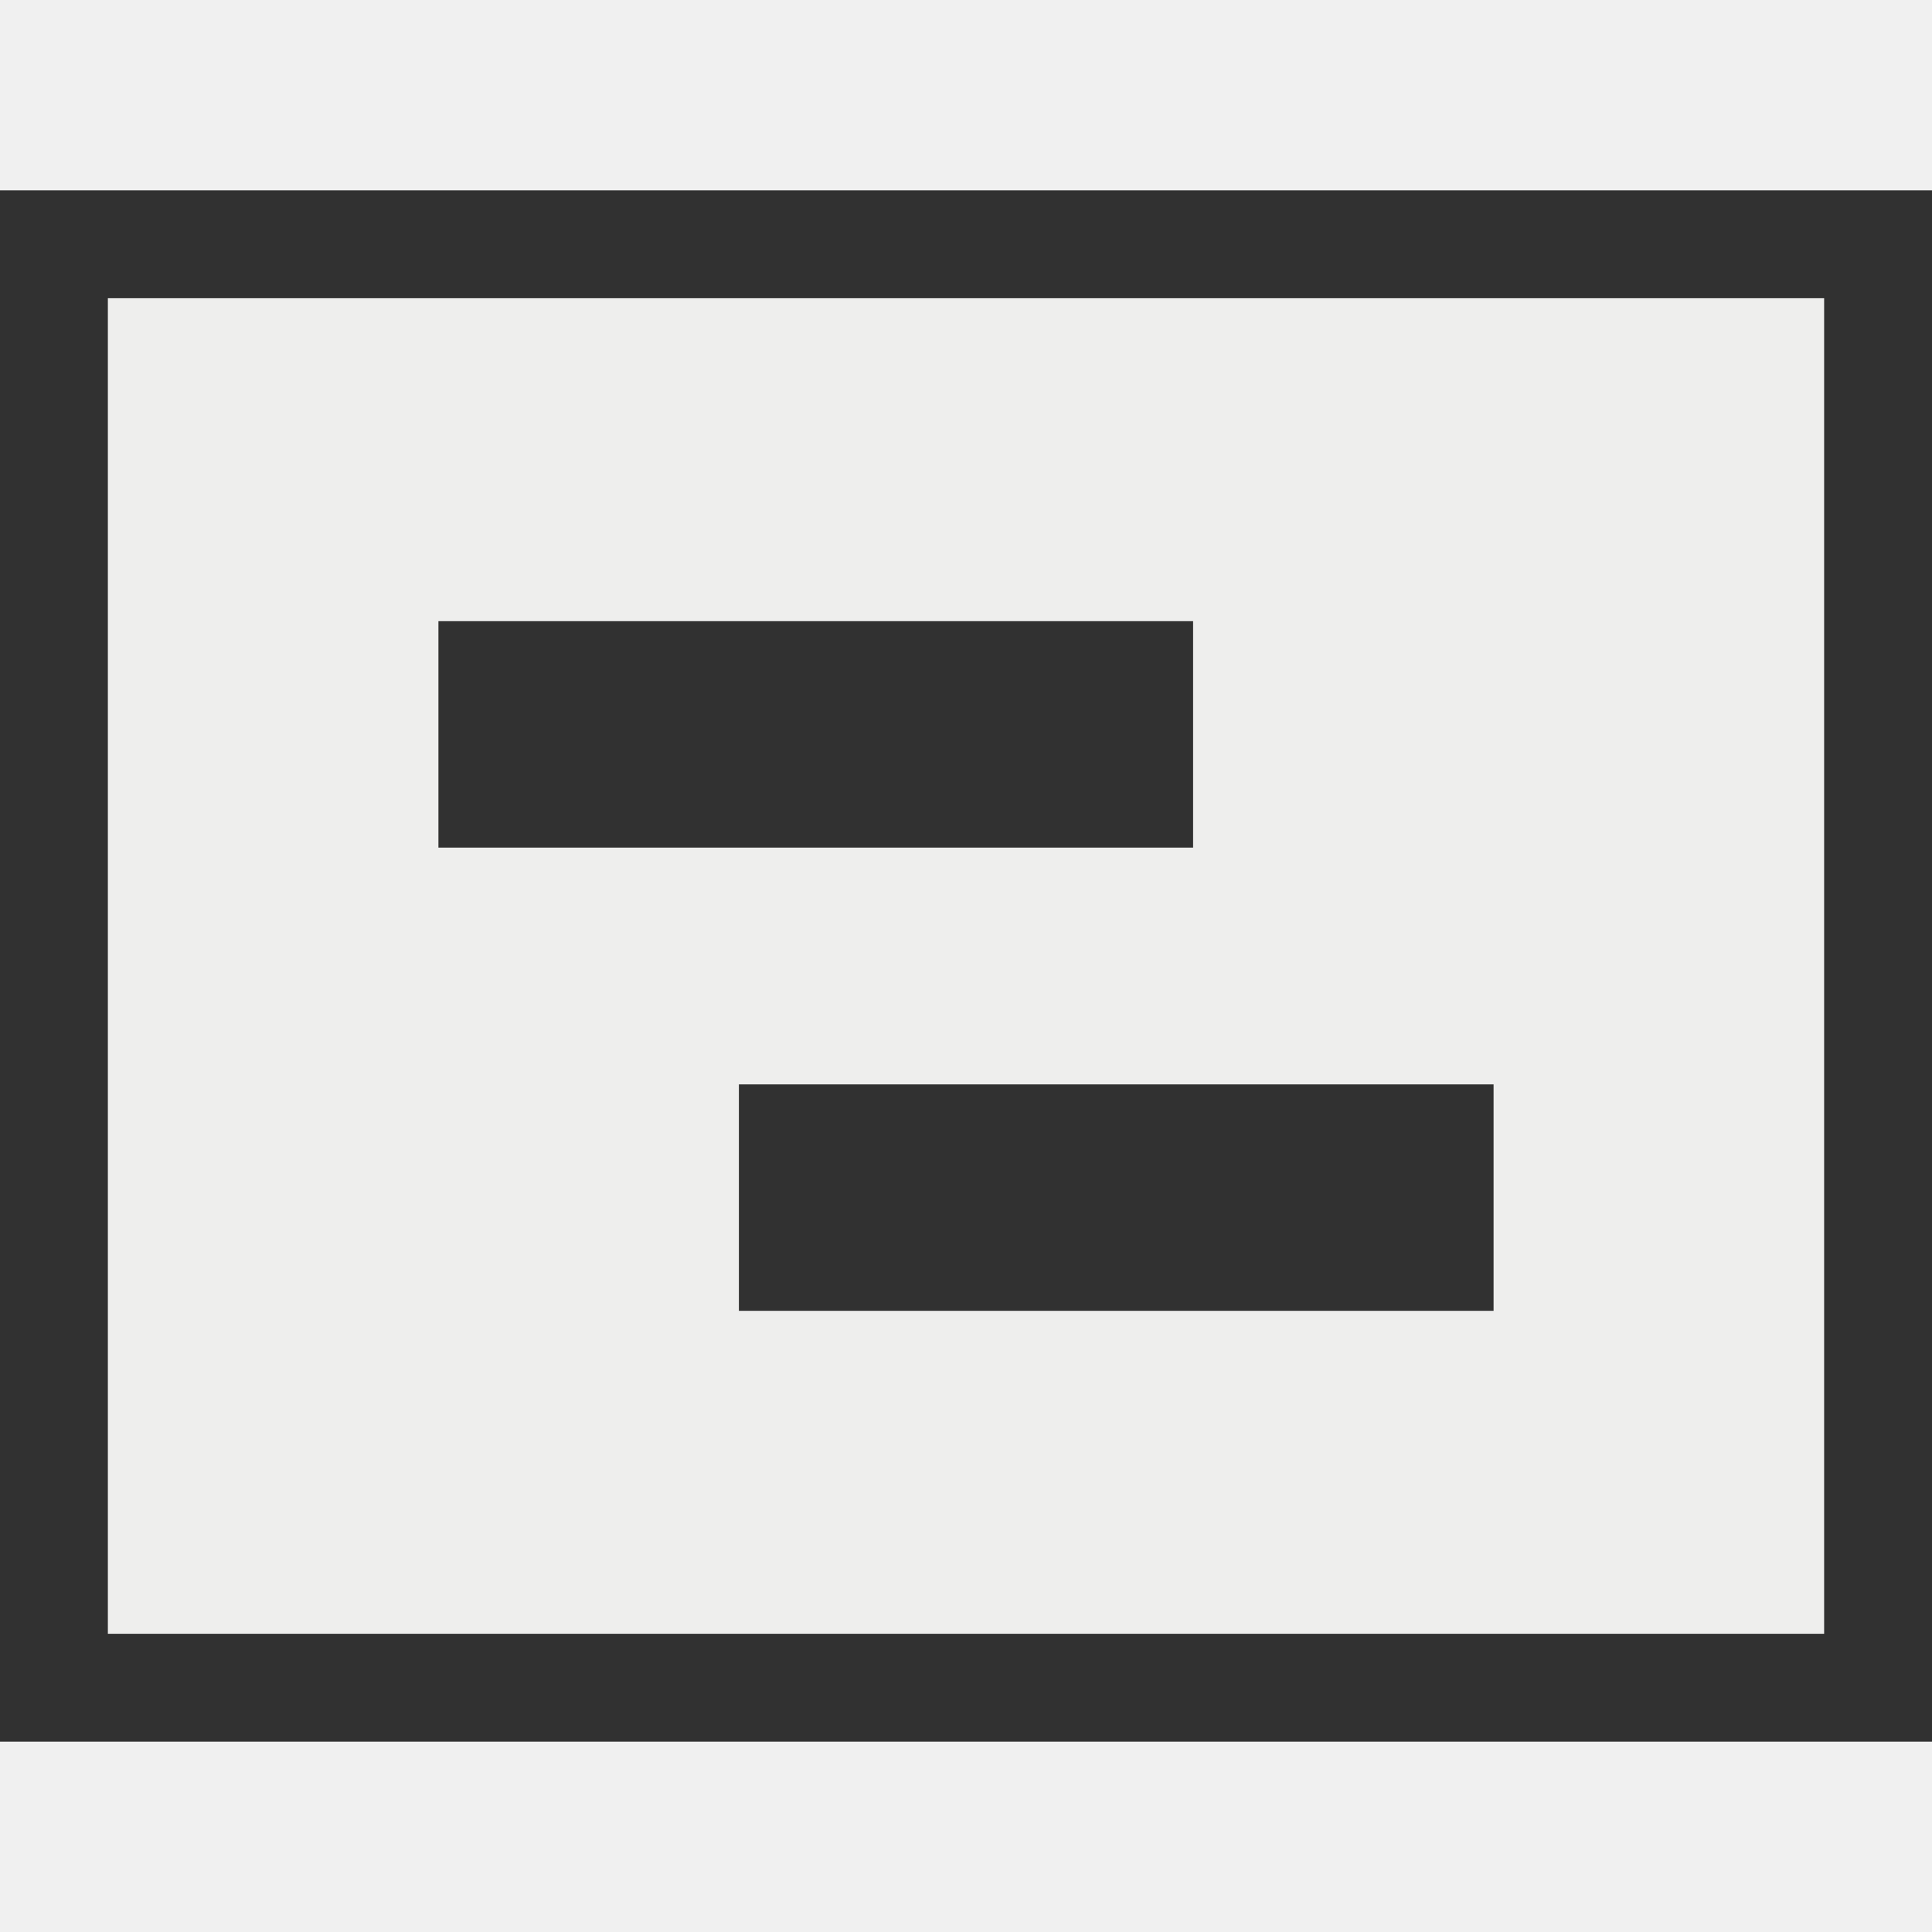
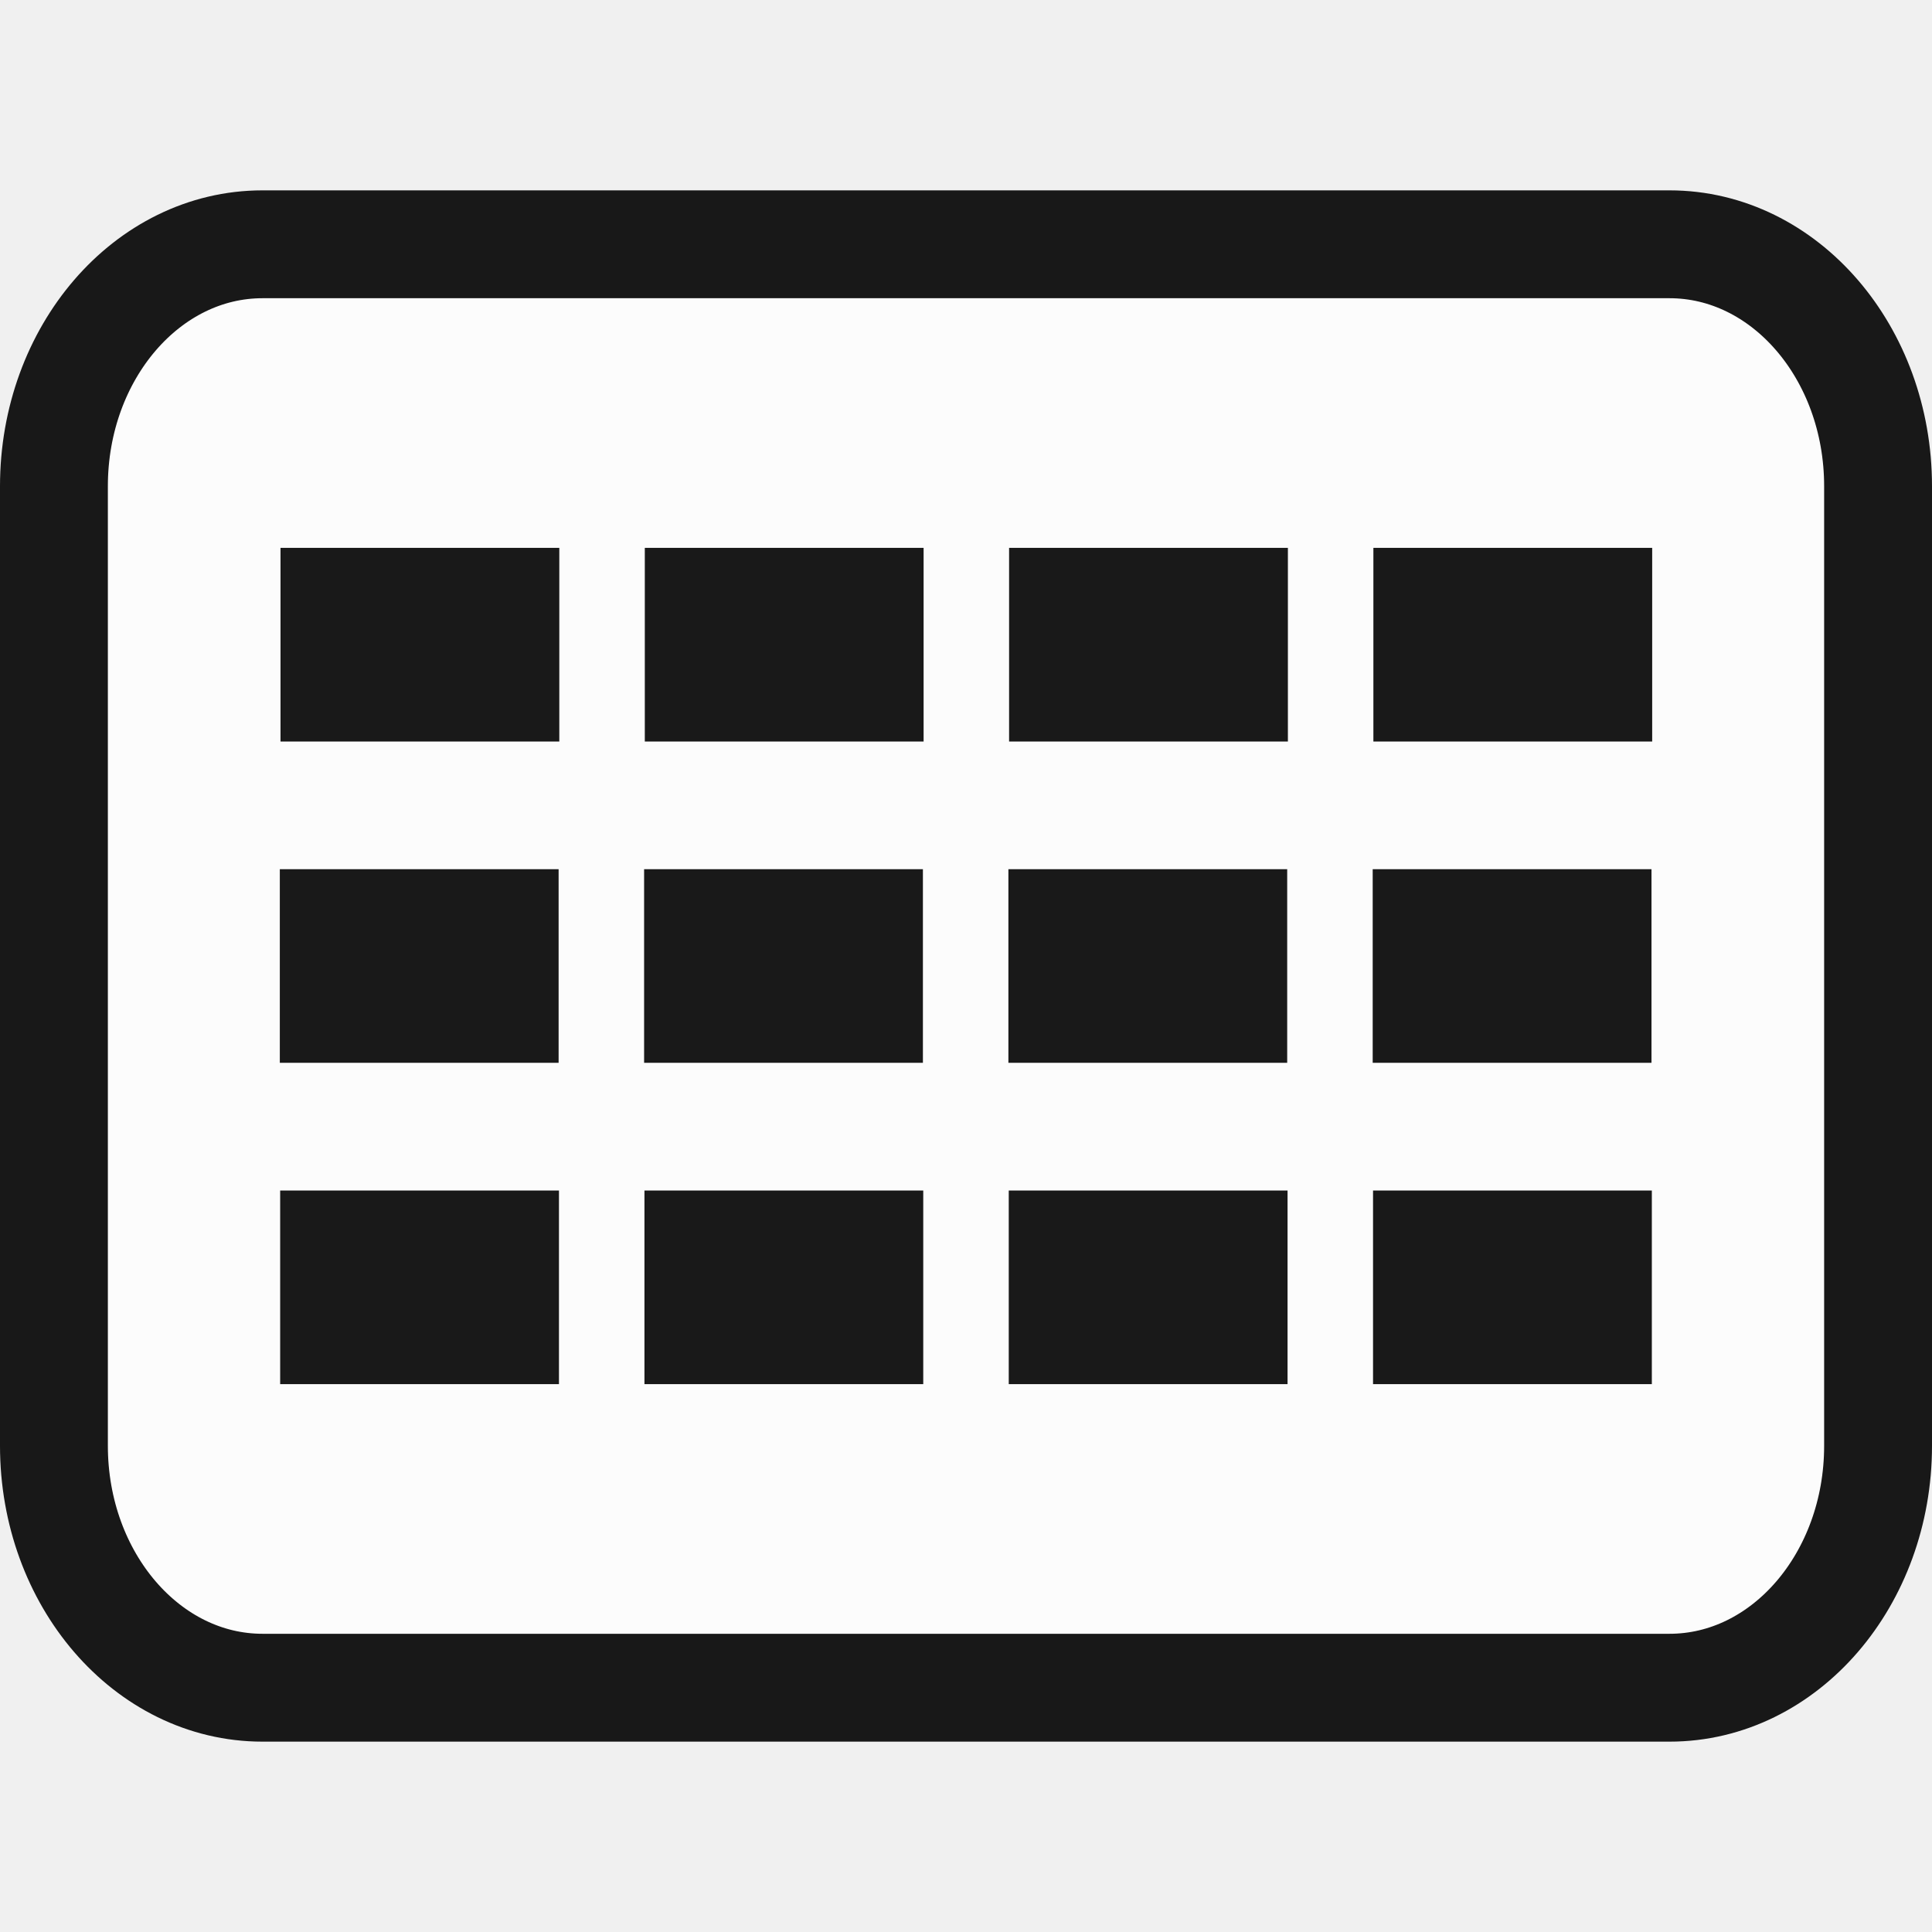
- <svg xmlns="http://www.w3.org/2000/svg" version="1.1" id="svg2" width="512" height="512" viewBox="0 0 512 512">
+ <svg xmlns="http://www.w3.org/2000/svg" xmlns:xlink="http://www.w3.org/1999/xlink" version="1.1" id="svg2" width="512" height="512" viewBox="0 0 512 512">
  <defs id="defs6">
+     <linearGradient id="linearGradient1007">
+       <stop style="stop-color:#000000;stop-opacity:1;" offset="0" id="stop1005" />
+     </linearGradient>
+     <linearGradient id="linearGradient1001">
+       <stop style="stop-color:#ffffff;stop-opacity:0.9;" offset="0" id="stop999" />
+     </linearGradient>
    <clipPath clipPathUnits="userSpaceOnUse" id="clipPath10833">
      <rect style="opacity:1;fill:#ffffff;fill-opacity:1;stroke:#343434;stroke-width:5.055" id="rect10835" width="506.945" height="506.945" x="2.528" y="2.528" />
    </clipPath>
    <clipPath clipPathUnits="userSpaceOnUse" id="clipPath10837">
      <rect style="opacity:1;fill:#ffffff;fill-opacity:1;stroke:#343434;stroke-width:5.055" id="rect10839" width="506.945" height="506.945" x="2.528" y="2.528" />
    </clipPath>
    <clipPath clipPathUnits="userSpaceOnUse" id="clipPath10841">
      <rect style="opacity:1;fill:#ffffff;fill-opacity:1;stroke:#343434;stroke-width:5.055" id="rect10843" width="506.945" height="506.945" x="2.528" y="2.528" />
    </clipPath>
    <clipPath clipPathUnits="userSpaceOnUse" id="clipPath10845">
      <rect style="opacity:1;fill:#ffffff;fill-opacity:1;stroke:#343434;stroke-width:5.055" id="rect10847" width="506.945" height="506.945" x="2.528" y="2.528" />
    </clipPath>
    <clipPath clipPathUnits="userSpaceOnUse" id="clipPath10849">
      <rect style="opacity:1;fill:#ffffff;fill-opacity:1;stroke:#343434;stroke-width:5.055" id="rect10851" width="506.945" height="506.945" x="2.528" y="2.528" />
    </clipPath>
    <clipPath clipPathUnits="userSpaceOnUse" id="clipPath10853">
      <rect style="opacity:1;fill:#ffffff;fill-opacity:1;stroke:#343434;stroke-width:5.055" id="rect10855" width="506.945" height="506.945" x="2.528" y="2.528" />
    </clipPath>
    <clipPath clipPathUnits="userSpaceOnUse" id="clipPath10857">
      <rect style="opacity:1;fill:#ffffff;fill-opacity:1;stroke:#343434;stroke-width:5.055" id="rect10859" width="506.945" height="506.945" x="2.528" y="2.528" />
    </clipPath>
    <clipPath clipPathUnits="userSpaceOnUse" id="clipPath10853-5">
      <rect style="opacity:1;fill:#ffffff;fill-opacity:1;stroke:#343434;stroke-width:5.055" id="rect10855-0" width="506.945" height="506.945" x="2.528" y="2.528" />
    </clipPath>
    <clipPath clipPathUnits="userSpaceOnUse" id="clipPath13980">
      <rect style="fill:#555753;fill-opacity:1;stroke:#343434;stroke-width:5.89" id="rect13982" width="506.11" height="506.11" x="2.945" y="2.945" />
    </clipPath>
    <clipPath clipPathUnits="userSpaceOnUse" id="clipPath13984">
      <rect style="fill:#555753;fill-opacity:1;stroke:#343434;stroke-width:5.89" id="rect13986" width="506.11" height="506.11" x="2.945" y="2.945" />
    </clipPath>
    <clipPath clipPathUnits="userSpaceOnUse" id="clipPath13988">
      <rect style="fill:#555753;fill-opacity:1;stroke:#343434;stroke-width:5.89" id="rect13990" width="506.11" height="506.11" x="2.945" y="2.945" />
    </clipPath>
    <clipPath clipPathUnits="userSpaceOnUse" id="clipPath13992">
      <rect style="fill:#555753;fill-opacity:1;stroke:#343434;stroke-width:5.89" id="rect13994" width="506.11" height="506.11" x="2.945" y="2.945" />
    </clipPath>
    <clipPath clipPathUnits="userSpaceOnUse" id="clipPath13996">
      <rect style="fill:#555753;fill-opacity:1;stroke:#343434;stroke-width:5.89" id="rect13998" width="506.11" height="506.11" x="2.945" y="2.945" />
    </clipPath>
    <clipPath clipPathUnits="userSpaceOnUse" id="clipPath13992-1">
      <rect style="fill:#555753;fill-opacity:1;stroke:#343434;stroke-width:5.89" id="rect13994-5" width="506.11" height="506.11" x="2.945" y="2.945" />
    </clipPath>
    <clipPath clipPathUnits="userSpaceOnUse" id="clipPath13992-1-5">
      <rect style="fill:#555753;fill-opacity:1;stroke:#343434;stroke-width:5.89" id="rect13994-5-6" width="506.11" height="506.11" x="2.945" y="2.945" />
    </clipPath>
+     <linearGradient xlink:href="#linearGradient1001" id="linearGradient1003" x1="0" y1="256" x2="512" y2="256" gradientUnits="userSpaceOnUse" />
+     <linearGradient xlink:href="#linearGradient1007" id="linearGradient2031" gradientUnits="userSpaceOnUse" x1="116.186" y1="246" x2="395.814" y2="246" />
+     <linearGradient xlink:href="#linearGradient1007" id="linearGradient2031-3" gradientUnits="userSpaceOnUse" x1="116.186" y1="246" x2="395.814" y2="246" />
+     <clipPath clipPathUnits="userSpaceOnUse" id="clipPath13992-5">
+       <rect style="fill:#555753;fill-opacity:1;stroke:#343434;stroke-width:5.89" id="rect13994-6" width="506.11" height="506.11" x="2.945" y="2.945" />
+     </clipPath>
+     <linearGradient xlink:href="#linearGradient1007" id="linearGradient2031-3-1" gradientUnits="userSpaceOnUse" x1="116.186" y1="246" x2="395.814" y2="246" />
+     <clipPath clipPathUnits="userSpaceOnUse" id="clipPath13992-5-9">
+       <rect style="fill:#555753;fill-opacity:1;stroke:#343434;stroke-width:5.89" id="rect13994-6-8" width="506.11" height="506.11" x="2.945" y="2.945" />
+     </clipPath>
+     <clipPath clipPathUnits="userSpaceOnUse" id="clipPath13992-8">
+       <rect style="fill:#555753;fill-opacity:1;stroke:#343434;stroke-width:5.89" id="rect13994-1" width="506.11" height="506.11" x="2.945" y="2.945" />
+     </clipPath>
+     <linearGradient xlink:href="#linearGradient1007" id="linearGradient2165" gradientUnits="userSpaceOnUse" x1="116.186" y1="246" x2="395.814" y2="246" />
+     <linearGradient xlink:href="#linearGradient1007" id="linearGradient2031-4" gradientUnits="userSpaceOnUse" x1="116.186" y1="246" x2="395.814" y2="246" />
+     <clipPath clipPathUnits="userSpaceOnUse" id="clipPath13992-85">
+       <rect style="fill:#555753;fill-opacity:1;stroke:#343434;stroke-width:5.89" id="rect13994-9" width="506.11" height="506.11" x="2.945" y="2.945" />
+     </clipPath>
+     <clipPath clipPathUnits="userSpaceOnUse" id="clipPath13992-5-5">
+       <rect style="fill:#555753;fill-opacity:1;stroke:#343434;stroke-width:5.89" id="rect13994-6-3" width="506.11" height="506.11" x="2.945" y="2.945" />
+     </clipPath>
+     <clipPath clipPathUnits="userSpaceOnUse" id="clipPath13992-8-8">
+       <rect style="fill:#555753;fill-opacity:1;stroke:#343434;stroke-width:5.89" id="rect13994-1-3" width="506.11" height="506.11" x="2.945" y="2.945" />
+     </clipPath>
+     <clipPath clipPathUnits="userSpaceOnUse" id="clipPath13992-5-9-8">
+       <rect style="fill:#555753;fill-opacity:1;stroke:#343434;stroke-width:5.89" id="rect13994-6-8-9" width="506.11" height="506.11" x="2.945" y="2.945" />
+     </clipPath>
+     <linearGradient xlink:href="#linearGradient1007" id="linearGradient2548" gradientUnits="userSpaceOnUse" x1="116.186" y1="246" x2="395.814" y2="246" />
+     <linearGradient xlink:href="#linearGradient1007" id="linearGradient2550" gradientUnits="userSpaceOnUse" x1="116.186" y1="246" x2="395.814" y2="246" />
+     <linearGradient xlink:href="#linearGradient1007" id="linearGradient2552" gradientUnits="userSpaceOnUse" x1="116.186" y1="246" x2="395.814" y2="246" />
+     <linearGradient xlink:href="#linearGradient1007" id="linearGradient2548-6" gradientUnits="userSpaceOnUse" x1="116.186" y1="246" x2="395.814" y2="246" />
+     <clipPath clipPathUnits="userSpaceOnUse" id="clipPath13992-85-4">
+       <rect style="fill:#555753;fill-opacity:1;stroke:#343434;stroke-width:5.89" id="rect13994-9-8" width="506.11" height="506.11" x="2.945" y="2.945" />
+     </clipPath>
+     <clipPath clipPathUnits="userSpaceOnUse" id="clipPath13992-5-5-8">
+       <rect style="fill:#555753;fill-opacity:1;stroke:#343434;stroke-width:5.89" id="rect13994-6-3-9" width="506.11" height="506.11" x="2.945" y="2.945" />
+     </clipPath>
+     <clipPath clipPathUnits="userSpaceOnUse" id="clipPath13992-8-8-7">
+       <rect style="fill:#555753;fill-opacity:1;stroke:#343434;stroke-width:5.89" id="rect13994-1-3-6" width="506.11" height="506.11" x="2.945" y="2.945" />
+     </clipPath>
+     <clipPath clipPathUnits="userSpaceOnUse" id="clipPath13992-5-9-8-3">
+       <rect style="fill:#555753;fill-opacity:1;stroke:#343434;stroke-width:5.89" id="rect13994-6-8-9-0" width="506.11" height="506.11" x="2.945" y="2.945" />
+     </clipPath>
+     <linearGradient xlink:href="#linearGradient1007" id="linearGradient2700" gradientUnits="userSpaceOnUse" x1="116.186" y1="246" x2="395.814" y2="246" />
+     <linearGradient xlink:href="#linearGradient1007" id="linearGradient2702" gradientUnits="userSpaceOnUse" x1="116.186" y1="246" x2="395.814" y2="246" />
+     <linearGradient xlink:href="#linearGradient1007" id="linearGradient2704" gradientUnits="userSpaceOnUse" x1="116.186" y1="246" x2="395.814" y2="246" />
  </defs>
  <g id="g8">
-     <rect style="opacity:1;fill:#eeeeec;fill-opacity:0.824;stroke:#313131;stroke-width:28.584;stroke-miterlimit:4;stroke-dasharray:none;stroke-opacity:1;paint-order:normal" id="rect1091" width="483.416" height="382.522" x="14.292" y="64.739" />
-     <g id="g859" transform="translate(0,10)">
-       <rect style="fill:#313131;fill-opacity:1;stroke:none;stroke-width:8.365;stroke-miterlimit:4;stroke-dasharray:none" id="rect12817" width="468.33" height="179.216" x="-214.539" y="38.196" clip-path="url(#clipPath13992)" transform="matrix(0.7973022,0,0,0.3347909,113.8378,141.8317)" />
-       <rect style="fill:#313131;fill-opacity:1;stroke:none;stroke-width:8.365;stroke-miterlimit:4;stroke-dasharray:none" id="rect12817-9-3" width="468.33" height="179.216" x="-214.539" y="38.196" clip-path="url(#clipPath13992-1-5)" transform="matrix(0.7973022,0,0,0.3347909,193.4662,264.5926)" />
+     <rect style="opacity:0.9;fill:url(#linearGradient1003);fill-opacity:1;stroke:#000000;stroke-width:28.584;stroke-miterlimit:4;stroke-dasharray:none;stroke-opacity:1;paint-order:normal" id="rect1091" width="483.416" height="382.522" x="14.292" y="64.739" ry="64.124" rx="55.263" />
+     <g id="g2726" transform="matrix(0.9330417,0,0,0.8551973,17.04936,37.32567)" style="opacity:0.9">
+       <g id="g2173" transform="translate(-9.92341,-0.2995605)">
+         <rect style="fill:url(#linearGradient2031);fill-opacity:1;stroke:none;stroke-width:8.365;stroke-miterlimit:4;stroke-dasharray:none" id="rect12817" width="468.33" height="179.216" x="-214.539" y="38.196" clip-path="url(#clipPath13992)" transform="matrix(0.3156783,0,0,0.3347909,70.1968,213.2122)" />
+         <rect style="fill:url(#linearGradient2031-3);fill-opacity:1;stroke:none;stroke-width:8.365;stroke-miterlimit:4;stroke-dasharray:none" id="rect12817-1" width="468.33" height="179.216" x="-214.539" y="38.196" clip-path="url(#clipPath13992-5)" transform="matrix(0.3156783,0,0,0.3347909,173.6659,213.2122)" />
+         <rect style="fill:url(#linearGradient2165);fill-opacity:1;stroke:none;stroke-width:8.365;stroke-miterlimit:4;stroke-dasharray:none" id="rect12817-0" width="468.33" height="179.216" x="-214.539" y="38.196" clip-path="url(#clipPath13992-8)" transform="matrix(0.3156783,0,0,0.3347909,277.135,213.2122)" />
+         <rect style="fill:url(#linearGradient2031-3-1);fill-opacity:1;stroke:none;stroke-width:8.365;stroke-miterlimit:4;stroke-dasharray:none" id="rect12817-1-3" width="468.33" height="179.216" x="-214.539" y="38.196" clip-path="url(#clipPath13992-5-9)" transform="matrix(0.3156783,0,0,0.3347909,380.6041,213.2122)" />
+       </g>
+       <g id="g2173-6" transform="translate(-9.824839,99.26816)">
+         <rect style="fill:url(#linearGradient2548);fill-opacity:1;stroke:none;stroke-width:8.365;stroke-miterlimit:4;stroke-dasharray:none" id="rect12817-4" width="468.33" height="179.216" x="-214.539" y="38.196" clip-path="url(#clipPath13992-85)" transform="matrix(0.3156783,0,0,0.3347909,70.1968,213.2122)" />
+         <rect style="fill:url(#linearGradient2550);fill-opacity:1;stroke:none;stroke-width:8.365;stroke-miterlimit:4;stroke-dasharray:none" id="rect12817-1-33" width="468.33" height="179.216" x="-214.539" y="38.196" clip-path="url(#clipPath13992-5-5)" transform="matrix(0.3156783,0,0,0.3347909,173.6659,213.2122)" />
+         <rect style="fill:url(#linearGradient2552);fill-opacity:1;stroke:none;stroke-width:8.365;stroke-miterlimit:4;stroke-dasharray:none" id="rect12817-0-3" width="468.33" height="179.216" x="-214.539" y="38.196" clip-path="url(#clipPath13992-8-8)" transform="matrix(0.3156783,0,0,0.3347909,277.135,213.2122)" />
+         <rect style="fill:url(#linearGradient2031-4);fill-opacity:1;stroke:none;stroke-width:8.365;stroke-miterlimit:4;stroke-dasharray:none" id="rect12817-1-3-8" width="468.33" height="179.216" x="-214.539" y="38.196" clip-path="url(#clipPath13992-5-9-8)" transform="matrix(0.3156783,0,0,0.3347909,380.6041,213.2122)" />
+       </g>
+       <g id="g2173-6-3" transform="translate(-9.726288,-99.8673)">
+         <rect style="fill:url(#linearGradient2700);fill-opacity:1;stroke:none;stroke-width:8.365;stroke-miterlimit:4;stroke-dasharray:none" id="rect12817-4-0" width="468.33" height="179.216" x="-214.539" y="38.196" clip-path="url(#clipPath13992-85-4)" transform="matrix(0.3156783,0,0,0.3347909,70.1968,213.2122)" />
+         <rect style="fill:url(#linearGradient2702);fill-opacity:1;stroke:none;stroke-width:8.365;stroke-miterlimit:4;stroke-dasharray:none" id="rect12817-1-33-9" width="468.33" height="179.216" x="-214.539" y="38.196" clip-path="url(#clipPath13992-5-5-8)" transform="matrix(0.3156783,0,0,0.3347909,173.6659,213.2122)" />
+         <rect style="fill:url(#linearGradient2704);fill-opacity:1;stroke:none;stroke-width:8.365;stroke-miterlimit:4;stroke-dasharray:none" id="rect12817-0-3-2" width="468.33" height="179.216" x="-214.539" y="38.196" clip-path="url(#clipPath13992-8-8-7)" transform="matrix(0.3156783,0,0,0.3347909,277.135,213.2122)" />
+         <rect style="fill:url(#linearGradient2548-6);fill-opacity:1;stroke:none;stroke-width:8.365;stroke-miterlimit:4;stroke-dasharray:none" id="rect12817-1-3-8-5" width="468.33" height="179.216" x="-214.539" y="38.196" clip-path="url(#clipPath13992-5-9-8-3)" transform="matrix(0.3156783,0,0,0.3347909,380.6041,213.2122)" />
+       </g>
    </g>
  </g>
</svg>
